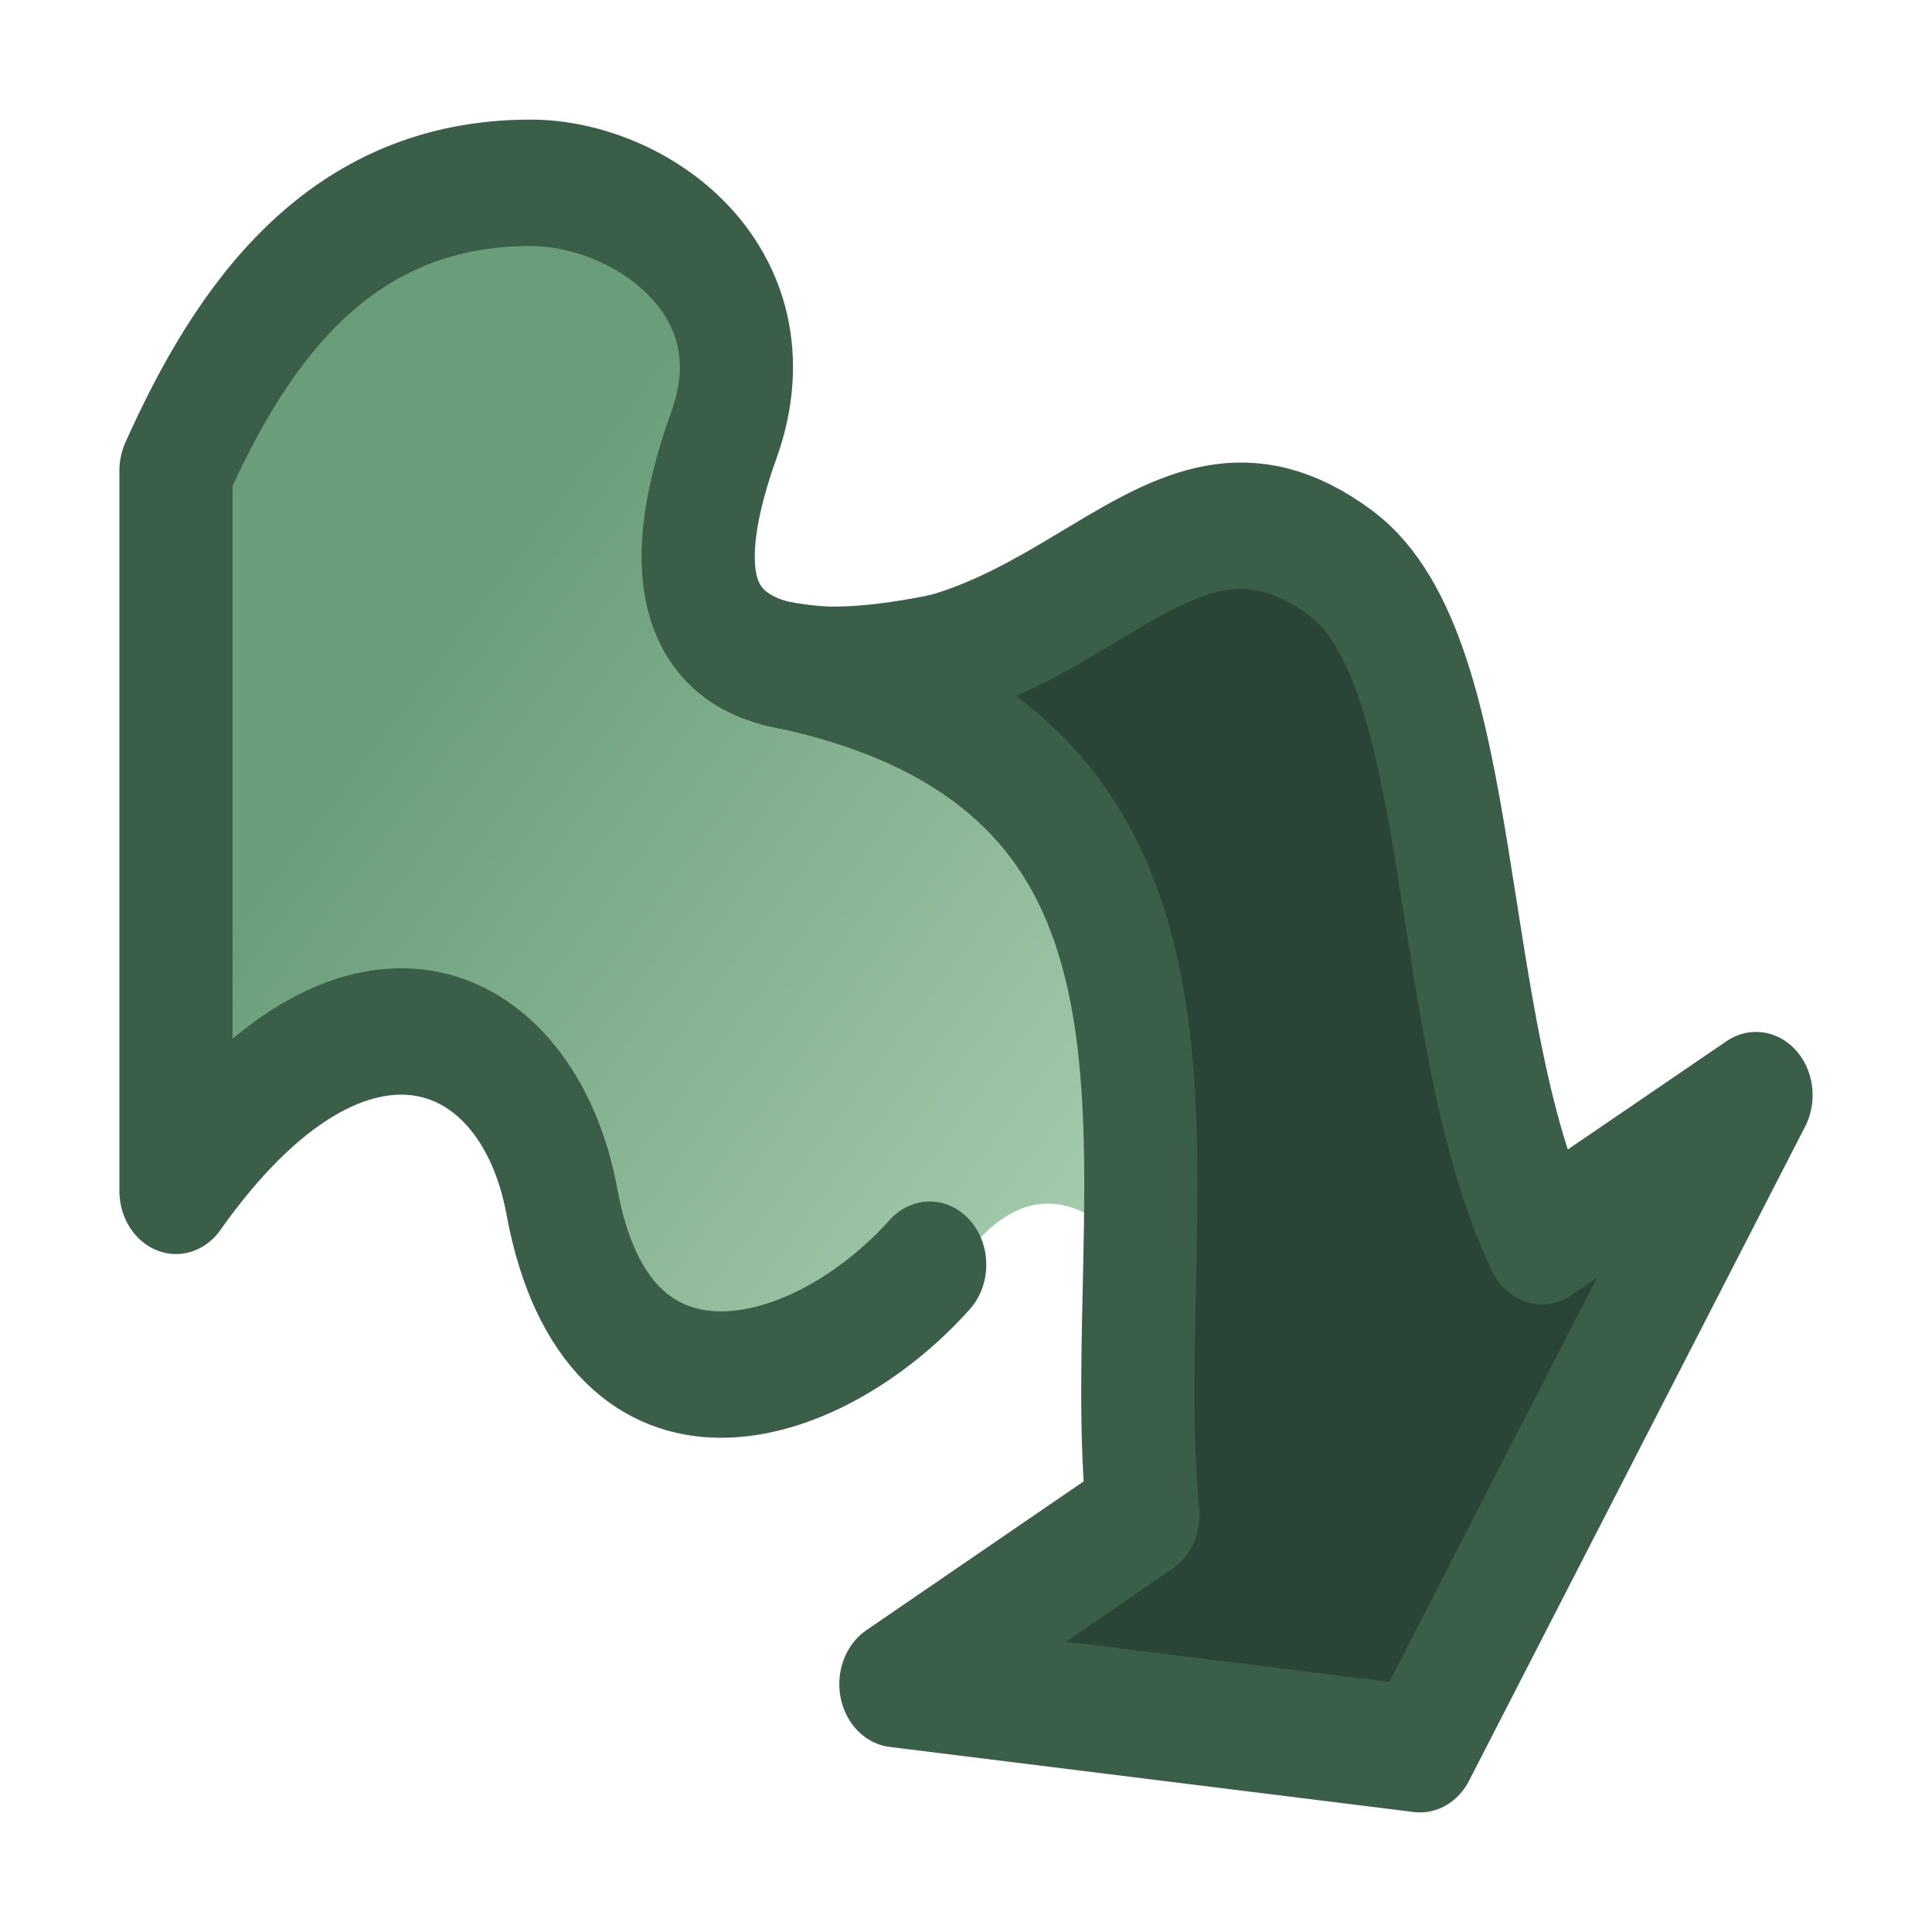
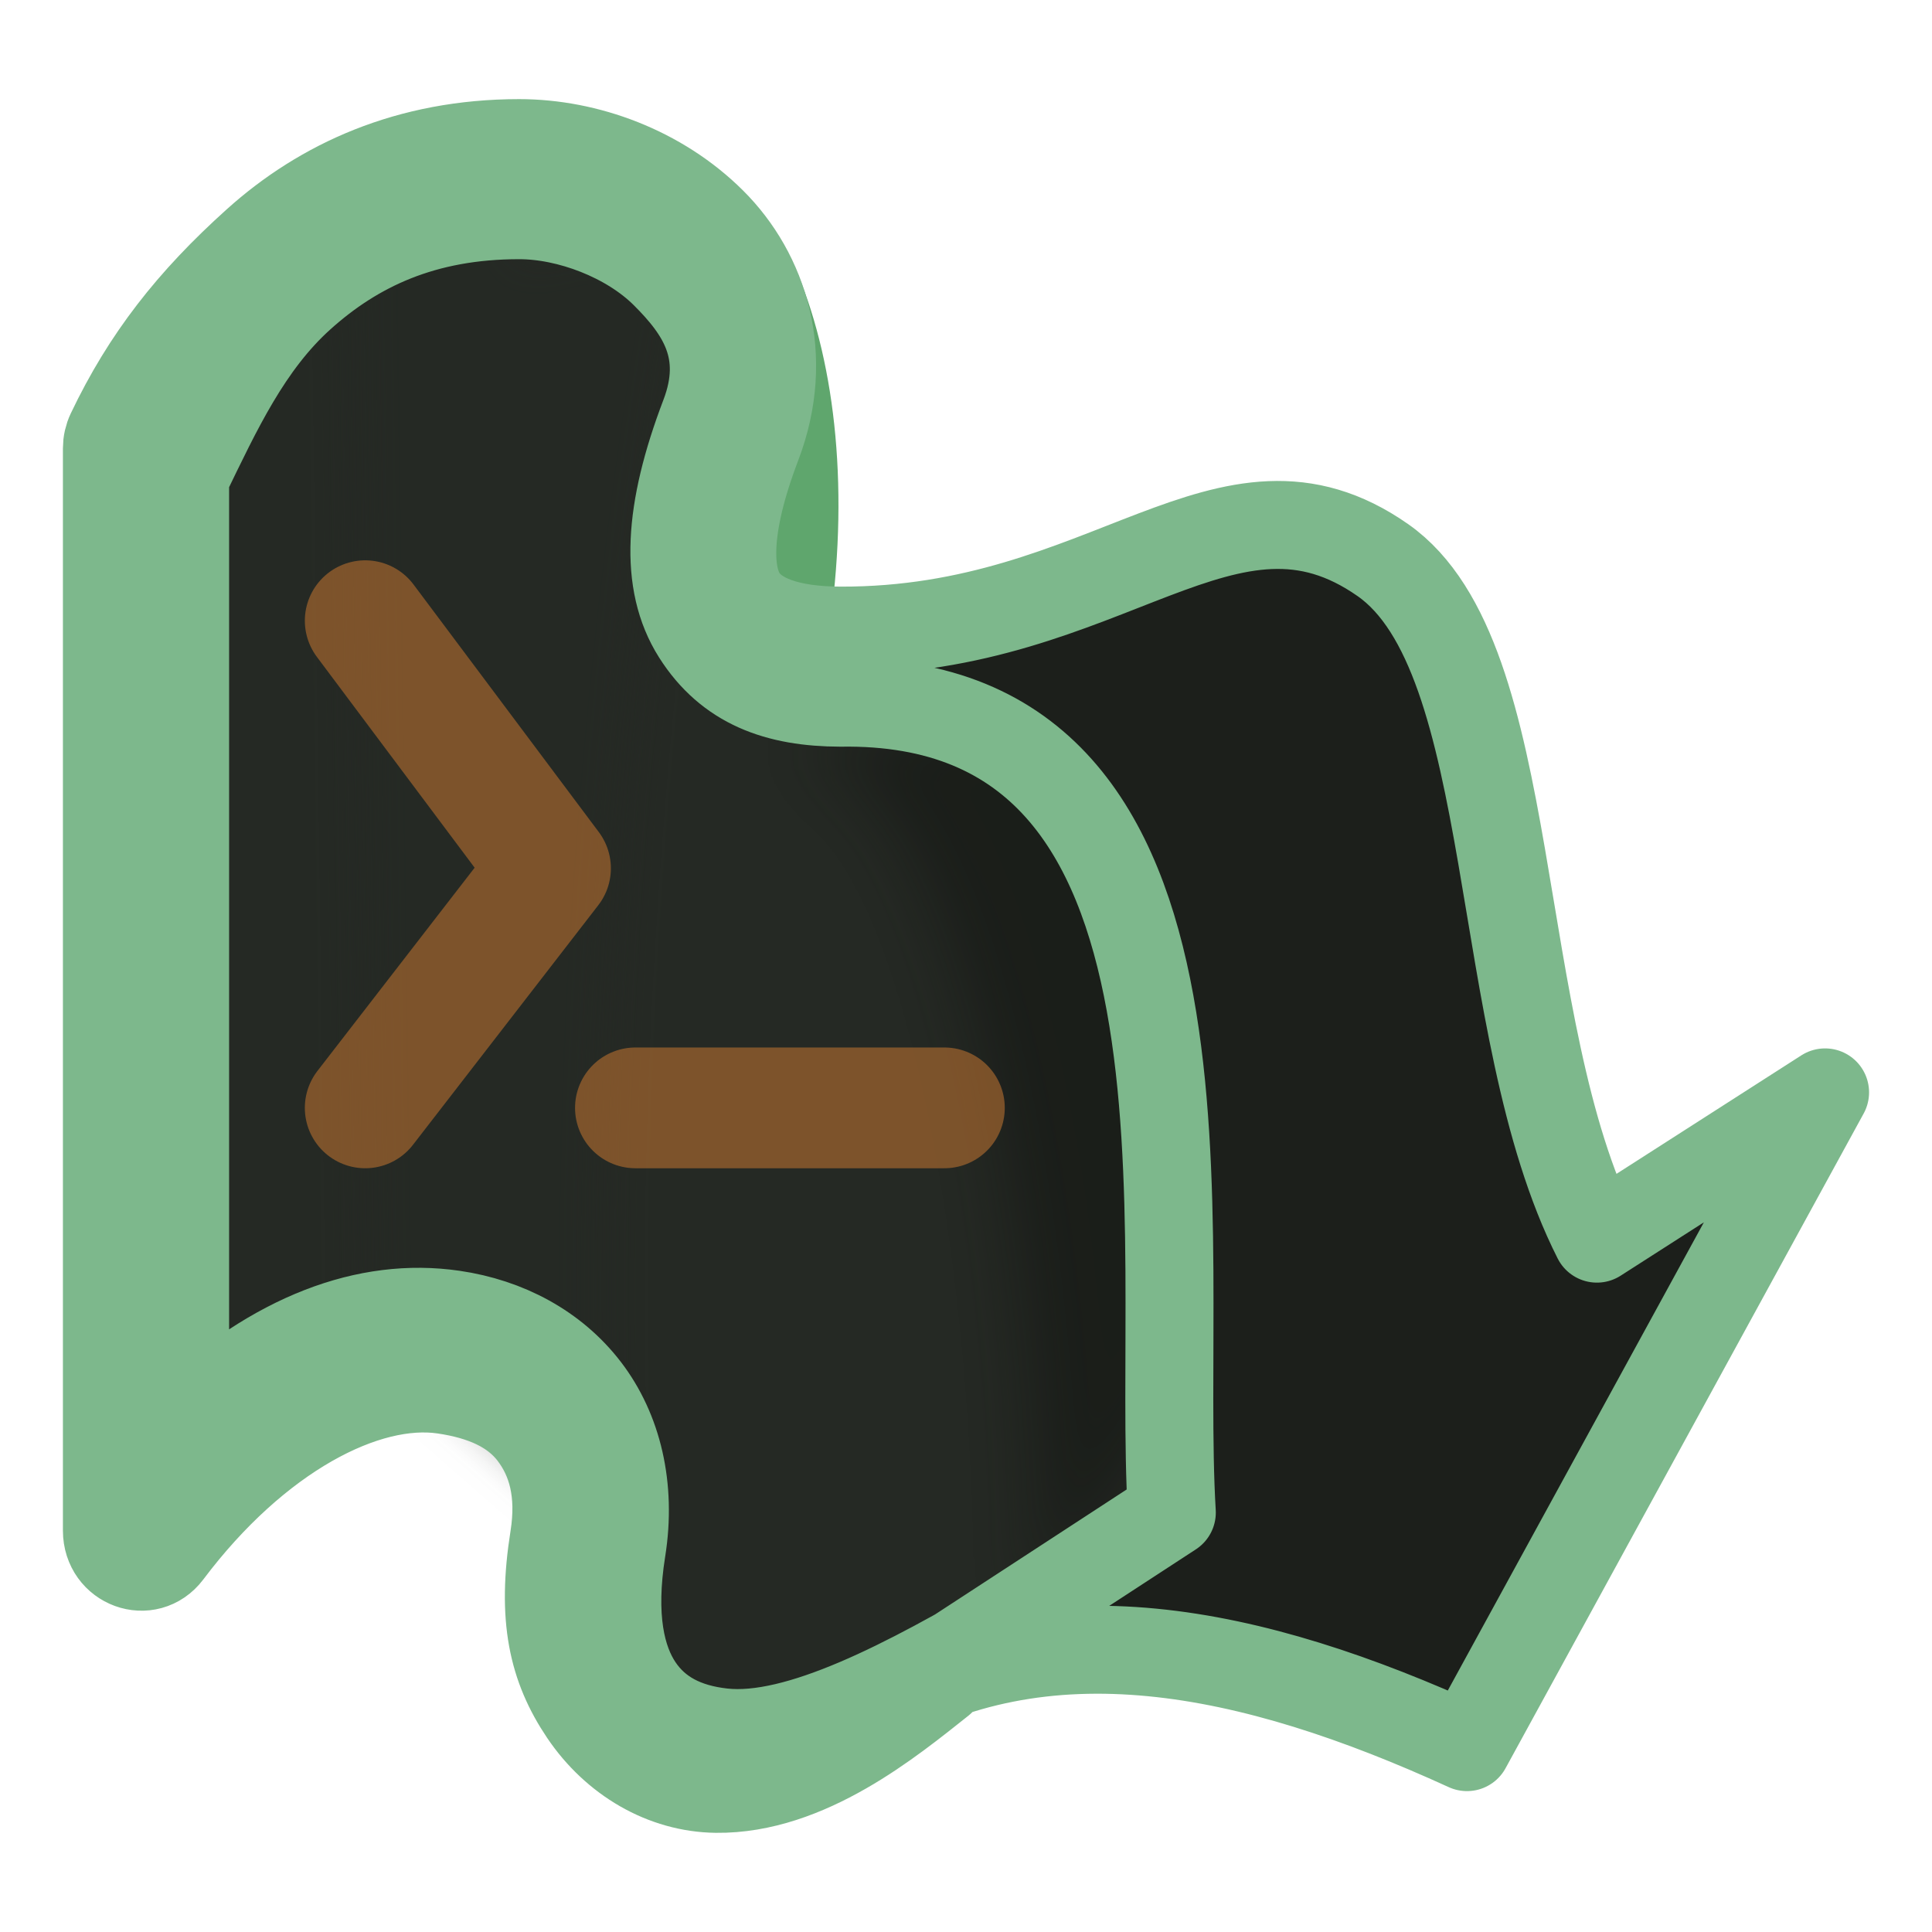
<svg xmlns="http://www.w3.org/2000/svg" xmlns:xlink="http://www.w3.org/1999/xlink" width="64mm" height="64mm" viewBox="0 0 64 64" version="1.1" id="svg1" xml:space="preserve">
  <defs id="defs1">
    <linearGradient id="linearGradient4">
      <stop style="stop-color:#6a9e7a;stop-opacity:1" offset="0" id="stop5" />
      <stop style="stop-color:#accfb3;stop-opacity:1;" offset="1" id="stop6" />
    </linearGradient>
    <linearGradient id="linearGradient3">
      <stop style="stop-color:#7db88c;stop-opacity:1" offset="0" id="stop3" />
      <stop style="stop-color:#4e7a5f;stop-opacity:1" offset="1" id="stop4" />
    </linearGradient>
    <filter style="color-interpolation-filters:sRGB" id="filter16-5" x="-0.188" y="-0.119" width="1.376" height="1.238">
      <feGaussianBlur stdDeviation="1.026" id="feGaussianBlur16-6" />
    </filter>
    <filter style="color-interpolation-filters:sRGB" id="filter17-2" x="-0.156" y="-0.052" width="1.311" height="1.104">
      <feGaussianBlur stdDeviation="0.644" id="feGaussianBlur17-9" />
    </filter>
    <filter style="color-interpolation-filters:sRGB" id="filter16-2" x="-0.188" y="-0.119" width="1.376" height="1.238">
      <feGaussianBlur stdDeviation="1.026" id="feGaussianBlur16-2" />
    </filter>
    <filter style="color-interpolation-filters:sRGB" id="filter17-8" x="-0.156" y="-0.052" width="1.311" height="1.104">
      <feGaussianBlur stdDeviation="0.644" id="feGaussianBlur17-97" />
    </filter>
    <linearGradient xlink:href="#linearGradient3" id="linearGradient2" x1="38" y1="56" x2="19" y2="23" gradientUnits="userSpaceOnUse" gradientTransform="translate(178.7452,77.43591)" />
    <linearGradient xlink:href="#linearGradient4" id="linearGradient6" x1="17" y1="18" x2="42" y2="39" gradientUnits="userSpaceOnUse" />
+     <filter style="color-interpolation-filters:sRGB" id="filter17-2-7" x="-0.156" y="-0.04" width="1.311" height="1.079">
+       <feGaussianBlur stdDeviation="0.644" id="feGaussianBlur17-9-5" />
+     </filter>
+     <filter style="color-interpolation-filters:sRGB" id="filter16-5-3" x="-0.175" y="-0.089" width="1.351" height="1.178">
+       <feGaussianBlur stdDeviation="1.026" id="feGaussianBlur16-6-5" />
+     </filter>
+     <filter style="color-interpolation-filters:sRGB" id="filter17-2-7-3" x="-0.156" y="-0.04" width="1.311" height="1.079">
+       <feGaussianBlur stdDeviation="0.644" id="feGaussianBlur17-9-5-6" />
+     </filter>
+     <filter style="color-interpolation-filters:sRGB" id="filter16-5-3-1" x="-0.175" y="-0.089" width="1.351" height="1.178">
+       <feGaussianBlur stdDeviation="1.026" id="feGaussianBlur16-6-5-0" />
+     </filter>
  </defs>
  <g id="layer1">
    <path id="path1-9-0-3" style="baseline-shift:baseline;display:inline;overflow:visible;fill:#000000;stroke:#000000;stroke-width:2.914;stroke-linecap:round;stroke-linejoin:round;stroke-dasharray:none;enable-background:accumulate;stop-color:#000000" d="m 103.093,-73.461 c -3.667,1e-6 -6.538,1.322 -8.706,3.271 -2.168,1.949 -3.658,3.848 -4.83,6.307 -0.079,0.166 -0.12,0.348 -0.12,0.534 v 25.269 c 8.86e-4,1.132 1.362,1.627 2.031,0.739 2.935,-3.902 6.553,-5.779 9.131,-5.401 1.289,0.189 2.3,0.63 2.936,1.46 0.635,0.83 0.952,1.928 0.712,3.439 -0.421,2.652 -0.046,4.287 0.982,5.814 1.029,1.527 2.668,2.312 4.392,2.502 3.447,0.381 7.476,-1.87 10.253,-4.754 0.991,-1.029 -0.796,-1.52 -1.65,-0.634 -2.285,2.373 -5.886,3.79 -8.39,3.513 -1.252,-0.138 -2.175,-0.623 -2.77,-1.506 -0.595,-0.883 -0.93,-2.302 -0.573,-4.545 0.329,-2.071 -0.133,-3.956 -1.183,-5.328 -1.05,-1.371 -2.63,-2.208 -4.396,-2.466 -2.861,-0.419 -5.917,0.726 -8.885,3.509 V -62.397 c 1.085,-2.237 2.083,-4.398 3.84,-5.978 1.815,-1.632 4.065,-2.698 7.226,-2.698 1.647,0 3.617,0.747 4.821,1.944 1.204,1.198 2.136,2.552 1.32,4.692 -1.201,3.15 -1.35,5.535 -0.276,7.233 1.074,1.697 2.691,2.274 4.777,2.28 13.255,-0.209 10.438,17.796 10.979,26.827 l -8.725,5.612 18.503,2.159 11.863,-21.689 -7.558,4.845 c -3.563,-7.04 -2.494,-19.257 -7.089,-22.476 -5.175,-3.625 -9.069,2.36 -17.966,2.334 -1.746,-0.005 -2.808,-0.424 -3.254,-1.128 -0.446,-0.704 -0.586,-2.208 0.489,-5.027 1.122,-2.944 0.224,-5.683 -1.495,-7.393 -1.719,-1.71 -4.134,-2.6 -6.388,-2.6 z" />
    <g id="g2" transform="translate(1.7895,-7.071618)">
      <path style="baseline-shift:baseline;display:inline;overflow:visible;vector-effect:none;stroke-width:1.139;stroke-linecap:round;stroke-linejoin:round;enable-background:accumulate;stop-color:#000000" d="m 14.286,-65.462 c -3.671,2e-6 -6.546,1.262 -8.716,3.122 -2.17,1.86 -3.662,4.276 -4.835,6.622 a 1.139,1.139 0 0 0 -0.12,0.51 v 22.786 a 1.139,1.139 0 0 0 2.034,0.705 c 2.938,-3.724 6.561,-4.922 9.141,-4.562 1.29,0.18 2.304,0.735 2.939,1.526 0.636,0.792 0.952,1.841 0.712,3.282 -0.422,2.531 -0.071,4.568 0.959,6.026 1.03,1.458 2.671,2.206 4.397,2.388 3.451,0.363 7.46,-1.247 10.24,-3.999 a 1.139,1.139 0 0 0 0.009,-1.611 1.139,1.139 0 0 0 -1.611,-0.009 c -2.288,2.265 -5.893,3.617 -8.4,3.353 -1.254,-0.132 -2.177,-0.595 -2.773,-1.437 -0.596,-0.843 -0.931,-2.196 -0.574,-4.337 0.329,-1.977 -0.133,-3.776 -1.184,-5.085 -1.051,-1.309 -2.633,-2.107 -4.401,-2.354 -2.864,-0.4 -6.239,0.693 -9.21,3.349 v -19.717 c 1.086,-2.135 2.4,-4.198 4.159,-5.705 1.817,-1.558 4.069,-2.575 7.234,-2.575 1.649,0 3.621,0.713 4.826,1.856 1.206,1.143 1.769,2.515 0.952,4.557 -1.202,3.006 -1.351,5.283 -0.276,6.903 1.075,1.62 3.062,2.09 5.151,2.096 4.179,0.012 9.593,-1.75 13.592,-2.926 a 1.139,1.139 0 0 0 0.772,-1.413 1.139,1.139 0 0 0 -1.413,-0.772 c -4.038,1.187 -9.448,2.842 -12.944,2.833 -1.748,-0.005 -2.812,-0.405 -3.258,-1.077 -0.446,-0.672 -0.587,-2.107 0.49,-4.798 1.124,-2.809 0.224,-5.424 -1.498,-7.056 -1.721,-1.632 -4.139,-2.481 -6.395,-2.481 z" id="path1-9-0-07" />
      <path style="fill:#000000;stroke:#000000;stroke-width:1.139;stroke-linecap:round;stroke-linejoin:round;stroke-dasharray:none" d="m 22.816,-49.15 c 16.989,3.057 11.977,16.729 13.117,26.982 l -8.735,5.356 18.524,2.06 11.876,-20.699 -7.567,4.623 c -3.567,-6.719 -2.496,-18.379 -7.096,-21.45 -6.569,-4.387 -10.022,4.831 -20.118,3.128 z" id="path2-1-6-8" />
    </g>
    <g id="g1" transform="translate(-0.2914348,-14.02158)">
      <path id="path1-9-0-52" style="fill:none;stroke:#000000;stroke-width:1.139;stroke-linecap:round;stroke-linejoin:round;stroke-dasharray:none" d="m -46.71,-45.125 c -8.037,2.363 -21.647,6.836 -17.09,-4.557 1.941,-4.852 -2.93,-7.975 -6.836,-7.975 -6.836,1e-6 -10.254,4.557 -12.532,9.114 v 22.786 c 6.293,-7.975 15.95,-5.697 14.811,1.139 -1.557,9.344 8.603,8.434 13.672,3.418" />
      <path style="fill:#000000;stroke:#000000;stroke-width:1.139;stroke-linecap:round;stroke-linejoin:round;stroke-dasharray:none" d="m -62.105,-42.485 c 16.989,3.057 11.977,16.729 13.117,26.982 l -8.735,5.356 18.524,2.06 11.876,-20.699 -7.567,4.623 c -3.567,-6.719 -2.496,-18.379 -7.096,-21.45 -6.569,-4.387 -10.022,4.831 -20.118,3.128 z" id="path2-1-6-54" />
    </g>
    <g id="g7" transform="translate(7.273666,-143.9443)">
      <path id="path1-9-0-52-6-0-4" style="fill:url(#linearGradient2);fill-opacity:1;stroke:none;stroke-width:0.966;stroke-linecap:round;stroke-linejoin:round;stroke-dasharray:none" d="m 212.03,96.001 c -1.221,-0.055 -12.453,3.505 -8.588,-6.158 1.646,-4.115 -2.485,-6.764 -5.798,-6.764 -5.798,10e-7 -8.697,3.865 -10.629,7.73 l -0.22,40.429 c 5.337,-6.764 12.638,-2.427 21.203,2.544 6.948,4.033 21.146,0.862 25.444,-3.393 3.528,-4.387 -16.912,-17.048 -14.368,-15.352 0,-3.634 -3.099,-15.456 -7.046,-19.037 z" />
      <g id="g1-9" transform="translate(265.9905,142.3081)" style="stroke-width:4;stroke-dasharray:none">
        <path id="path1-9-0-52-3" style="fill:none;stroke:#000000;stroke-width:3.393;stroke-linecap:round;stroke-linejoin:round;stroke-dasharray:none" d="m -48.207,-48.602 c -6.817,2.004 -18.359,5.798 -14.494,-3.865 1.646,-4.115 -2.485,-6.764 -5.798,-6.764 -5.798,10e-7 -8.697,3.865 -10.629,7.73 v 41.317 c 5.337,-6.764 14.995,-3.313 20.289,0.81 6.154,4.792 20.663,1.924 24.962,-2.331" />
        <path style="fill:#000000;stroke:#000000;stroke-width:3.393;stroke-linecap:round;stroke-linejoin:round;stroke-dasharray:none" d="m -61.264,-46.364 c 14.409,2.593 10.158,14.188 11.125,22.885 l -7.409,4.542 15.711,1.747 10.073,-17.556 -6.418,3.921 c -3.026,-5.698 -2.117,-15.588 -6.019,-18.193 -5.572,-3.72 -8.5,4.097 -17.063,2.653 z" id="path2-1-6-54-7" />
      </g>
    </g>
-     <g id="g6" transform="matrix(0.9372504,0,0,1.046782,-0.1319843,1.070233)">
+     <g id="g6" transform="matrix(0.9372504,0,0,1.046782,-147.261,62.63219)">
      <path id="path1-9-0-52-6-0-4-7" style="opacity:1;fill:url(#linearGradient6);fill-opacity:1;stroke:none;stroke-width:1.139;stroke-linecap:round;stroke-linejoin:round;stroke-dasharray:none" d="m 36.036,20.001 c -1.439,-0.065 -14.682,4.133 -10.125,-7.26 1.941,-4.852 -2.93,-7.975 -6.836,-7.975 -6.836,1e-6 -10.254,4.557 -12.532,9.114 v 22.786 c 6.293,-7.975 15.95,-5.697 14.811,1.139 -1.557,9.344 7.578,6.212 12.647,1.195 4.159,-5.173 7.343,1.447 10.343,3.447 0,-4.285 -3.654,-18.223 -8.307,-22.446 z" />
      <g id="g1-9-8" transform="translate(89.52871,62.41965)" style="opacity:1;fill:#4e7a5f;stroke:#3a5e47;stroke-width:4;stroke-dasharray:none">
        <path id="path1-9-0-52-3-6" style="fill:none;stroke:#3a5e47;stroke-width:4;stroke-linecap:round;stroke-linejoin:round;stroke-dasharray:none" d="m -46.71,-45.125 c -8.037,2.363 -21.647,6.836 -17.09,-4.557 1.941,-4.852 -2.93,-7.975 -6.836,-7.975 -6.836,1e-6 -10.254,4.557 -12.532,9.114 v 22.786 c 6.293,-7.975 12.453,-5.44 13.639,0.337 1.63,7.94 9,6 13,2" />
        <path style="fill:#2a4535;fill-opacity:1;stroke:#3a5e47;stroke-width:4;stroke-linecap:round;stroke-linejoin:round;stroke-dasharray:none" d="m -61.901,-42.436 c 16.989,3.057 11.774,16.679 12.913,26.933 l -8.735,5.356 18.524,2.06 11.876,-20.699 -7.567,4.623 c -3.567,-6.719 -2.496,-18.379 -7.096,-21.45 -6.569,-4.387 -9.818,4.88 -19.914,3.177 z" id="path2-1-6-54-7-8" />
      </g>
    </g>
    <g id="g46-2" transform="translate(-75.28505,0.7665869)">
      <path style="opacity:1;fill:#5fa66d;fill-opacity:1;stroke:none;stroke-width:0.57;stroke-linecap:round;stroke-linejoin:round;stroke-dasharray:none" d="m 17.222,10.129 c 1.249,3.042 1.719,7.239 1.008,11.965 l -4.632,-0.512 z" id="path46-7" />
      <path id="path1-9-0-52-6-0" style="fill:#6a9e7a;fill-opacity:1;stroke:none;stroke-width:1.139;stroke-linecap:round;stroke-linejoin:round;stroke-dasharray:none" d="M 24.48,23.902 C 23.041,23.837 9.798,28.034 14.355,16.641 16.296,11.789 11.425,8.666 7.519,8.666 0.684,8.666 -2.734,13.223 -5.013,17.781 v 22.786 c 6.293,-7.975 15.95,-5.697 14.811,1.139 -1.557,9.344 8.603,8.434 13.672,3.418 4.159,-5.173 6.318,-0.776 9.318,1.224 0,-4.285 -3.654,-18.223 -8.307,-22.446 z" />
      <path style="opacity:0.591;mix-blend-mode:normal;fill:#538462;fill-opacity:1;stroke:none;stroke-width:2.5;stroke-linecap:round;stroke-linejoin:round;stroke-dasharray:none;filter:url(#filter17-2)" d="m 12.856,31.655 7.022,6.144 C 19.11,22.266 20.409,16.159 21.633,9.712 15.638,8.196 17.092,12.091 16.367,7.956 l -4.674,1.157 z" id="path10-9" transform="matrix(1.139302,0,0,1.139302,-10.85896,-1.716956)" />
      <path style="opacity:0.669;fill:#3a5e47;stroke:none;stroke-width:2.5;stroke-linecap:round;stroke-linejoin:round;stroke-dasharray:none;filter:url(#filter16-5)" d="m 26.849,26.117 c 5.897,0.551 6.49,11.988 6.151,17.883 1.902,-2.308 5.361,-8.211 6.94,-10.564 L 35.482,23.314 Z" id="path11-3" transform="matrix(1.139302,0,0,1.139302,-13.13978,-3.32791)" />
      <g id="g34-6" transform="matrix(1.139302,0,0,1.139302,-13.66988,-4.109973)" style="stroke:#3a5e47;stroke-opacity:1">
        <path style="opacity:0.392;fill:none;fill-opacity:1;stroke:#3a5e47;stroke-width:0.5;stroke-linecap:round;stroke-linejoin:round;stroke-dasharray:none;stroke-opacity:1" d="m 8.493,22 c 0,0 3.292,-3.507 5.507,-4 4.493,-1 1.972,-7.786 1.972,-7.786" id="path17-06" />
        <path style="opacity:0.303;fill:none;fill-opacity:1;stroke:#3a5e47;stroke-width:0.5;stroke-linecap:round;stroke-linejoin:round;stroke-dasharray:none;stroke-opacity:1" d="m 9.493,25 c 0,0 5.219,-5.216 7.434,-5.709 C 21.42,18.291 22,11 22,11" id="path17-0-2" />
        <path style="opacity:0.392;fill:none;fill-opacity:1;stroke:#3a5e47;stroke-width:0.5;stroke-linecap:round;stroke-linejoin:round;stroke-dasharray:none;stroke-opacity:1" d="m 8.566,33.709 c 0,0 5.229,-7.736 6.904,-9.266 5.474,-5 9.53,-3.444 9.53,-3.444" id="path17-0-7-61" />
        <path style="opacity:0.601;fill:none;fill-opacity:1;stroke:#3a5e47;stroke-width:0.5;stroke-linecap:round;stroke-linejoin:round;stroke-dasharray:none;stroke-opacity:1" d="m 14.783,35.398 c 0,0 6.285,-8.179 7.96,-9.709 5.474,-5 14.257,10.311 14.257,10.311 m -2.646,-3.704" id="path17-0-7-6-8" />
        <path style="opacity:0.392;fill:none;fill-opacity:1;stroke:#3a5e47;stroke-width:0.5;stroke-linecap:round;stroke-linejoin:round;stroke-dasharray:none;stroke-opacity:1" d="m 20,35 c 0,0 3.575,-2.658 5.25,-4.188 5.474,-5 12.75,8.188 12.75,8.188" id="path17-0-7-6-5-7" />
        <path id="path18-9" style="opacity:0.262;fill:none;stroke:#3a5e47;stroke-width:0.5;stroke-linecap:round;stroke-linejoin:round;stroke-opacity:1" d="m 33,38 c 10e-7,1.368 -1.928,-1 -4,-1 -2.072,0 -4.752,0.844 -4.752,-0.524 0,-1.368 1.68,-3.476 3.752,-3.476 2.072,0 5,3.632 5,5 z" />
        <path style="opacity:0.608;fill:none;fill-opacity:1;stroke:#3a5e47;stroke-width:0.5;stroke-linecap:round;stroke-linejoin:round;stroke-dasharray:none;stroke-opacity:1" d="m 22,41 c 5.131,3.416 6.498,1.871 9.389,2.334" id="path19-2" />
      </g>
      <path id="path1-9-0-0" style="baseline-shift:baseline;display:inline;overflow:visible;opacity:1;fill:#d4e8db;fill-opacity:1;stroke:#7db88c;stroke-width:2.914;stroke-linecap:round;stroke-linejoin:round;stroke-dasharray:none;stroke-opacity:1;enable-background:accumulate;stop-color:#000000;stop-opacity:1" d="m 7.985,5.78 c -3.667,1.2e-6 -6.538,1.322 -8.706,3.271 -2.168,1.949 -3.658,3.848 -4.83,6.307 -0.079,0.166 -0.12,0.348 -0.12,0.534 v 25.269 c 8.857e-4,1.132 1.362,1.627 2.031,0.739 2.935,-3.902 6.553,-5.779 9.131,-5.401 1.289,0.189 2.3,0.63 2.936,1.46 0.635,0.83 0.952,1.928 0.712,3.439 -0.421,2.652 -0.046,4.287 0.982,5.814 1.029,1.527 2.668,2.312 4.392,2.502 3.447,0.381 7.476,-1.87 10.253,-4.754 0.991,-1.029 -0.796,-1.52 -1.65,-0.634 -2.285,2.373 -5.886,3.79 -8.39,3.513 -1.252,-0.138 -2.175,-0.623 -2.77,-1.506 -0.595,-0.883 -0.93,-2.302 -0.573,-4.545 0.329,-2.071 -0.133,-3.956 -1.183,-5.328 -1.05,-1.371 -2.63,-2.208 -4.396,-2.466 -2.861,-0.419 -5.917,0.726 -8.885,3.509 V 16.844 C -1.996,14.607 -0.998,12.446 0.759,10.866 2.574,9.234 4.824,8.168 7.985,8.168 c 1.647,0 3.617,0.747 4.821,1.944 1.204,1.198 2.136,2.552 1.32,4.692 -1.201,3.15 -1.35,5.535 -0.276,7.233 1.074,1.697 2.691,2.274 4.777,2.28 13.255,-0.209 10.438,17.796 10.979,26.827 l -8.725,5.612 18.503,2.159 11.863,-21.689 -7.558,4.845 c -3.563,-7.04 -2.494,-19.257 -7.089,-22.476 -5.175,-3.625 -9.069,2.36 -17.966,2.334 -1.746,-0.005 -2.808,-0.424 -3.254,-1.128 -0.446,-0.704 -0.586,-2.208 0.489,-5.027 C 16.991,12.83 16.092,10.09 14.373,8.381 12.654,6.671 10.239,5.78 7.985,5.78 Z" />
      <ellipse style="opacity:1;fill:#7db88c;fill-opacity:1;stroke:none;stroke-width:1;stroke-linecap:square" id="path1" cx="-3.801" cy="38.962" rx="1.588" ry="2.385" />
+     </g>
+     <g id="g3" transform="translate(1.166945,-1.300684)">
+       <g id="g46-2-9" transform="translate(8.045285,0.261358)">
+         <path style="opacity:1;fill:#5fa66d;fill-opacity:1;stroke:none;stroke-width:0.57;stroke-linecap:round;stroke-linejoin:round;stroke-dasharray:none" d="m 17.222,10.129 c 1.249,3.042 1.719,7.239 1.008,11.965 l -4.632,-0.512 z" id="path46-7-1" />
+         <path id="path1-9-0-52-6-0-2" style="fill:#252924;fill-opacity:1;stroke:none;stroke-width:1.139;stroke-linecap:round;stroke-linejoin:round;stroke-dasharray:none" d="M 24.48,23.902 C 23.041,23.837 9.798,28.034 14.355,16.641 16.296,11.789 11.425,8.666 7.519,8.666 0.684,8.666 -2.734,13.223 -5.013,17.781 V 49.563 C 1.28,41.587 10.937,43.866 9.798,50.702 c -1.557,9.344 8.603,8.434 13.672,3.418 4.159,-5.173 6.318,-0.776 9.318,1.224 0,-4.285 -3.654,-27.219 -8.307,-31.442 z" />
+         <path style="opacity:0.591;mix-blend-mode:normal;fill:#252924;fill-opacity:1;stroke:none;stroke-width:2.5;stroke-linecap:round;stroke-linejoin:round;stroke-dasharray:none;filter:url(#filter17-2-7)" d="m 12.125,40.776 7.022,6.144 C 18.378,31.386 20.409,16.159 21.633,9.712 15.638,8.196 17.092,12.091 16.367,7.956 l -4.674,1.157 z" id="path10-9-7" transform="matrix(1.139302,0,0,1.139302,-10.85896,-1.716956)" />
+         <path style="opacity:0.448;fill:#0d0f0c;stroke:none;stroke-width:2.5;stroke-linecap:round;stroke-linejoin:round;stroke-dasharray:none;filter:url(#filter16-5-3)" d="m 26.415,25.605 c 5.897,0.551 7.443,19.498 7.103,25.393 1.902,-2.308 5.361,-8.211 6.94,-10.564 l -4.976,-17.12 z" id="path11-3-0" transform="matrix(1.139302,0,0,1.139302,-13.13978,-3.32791)" />
+         <path id="path1-9-0-0-8" style="baseline-shift:baseline;display:inline;overflow:visible;opacity:1;fill:#1c1f1b;fill-opacity:1;stroke:#7db88c;stroke-width:2.914;stroke-linecap:round;stroke-linejoin:round;stroke-dasharray:none;stroke-opacity:1;enable-background:accumulate;stop-color:#000000;stop-opacity:1" d="m 7.985,5.78 c -3.667,1.2e-6 -6.538,1.322 -8.706,3.271 -2.168,1.949 -3.658,3.848 -4.83,6.307 -0.079,0.166 -0.12,0.348 -0.12,0.534 v 35.852 c 8.857e-4,1.132 1.362,1.627 2.031,0.739 2.935,-3.902 6.553,-5.779 9.131,-5.401 1.289,0.189 2.3,0.63 2.936,1.46 0.635,0.83 0.952,1.928 0.712,3.439 -0.421,2.652 -0.046,4.287 0.982,5.814 1.029,1.527 2.658,2.481 4.392,2.502 3.023,0.036 5.778,-2.239 7.442,-3.559 0.991,-1.029 3.281,-2.927 2.427,-2.04 -3.5,2.058 -7.151,4.002 -9.655,3.725 -1.252,-0.138 -2.175,-0.623 -2.77,-1.506 -0.595,-0.883 -0.93,-2.302 -0.573,-4.545 0.329,-2.071 -0.133,-3.956 -1.183,-5.328 -1.05,-1.371 -2.63,-2.208 -4.396,-2.466 -2.861,-0.419 -5.917,0.726 -8.885,3.509 V 16.844 C -1.996,14.607 -0.998,12.446 0.759,10.866 2.574,9.234 4.824,8.168 7.985,8.168 c 1.647,0 3.617,0.747 4.821,1.944 1.204,1.198 2.136,2.552 1.32,4.692 -1.201,3.15 -1.35,5.535 -0.276,7.233 1.074,1.697 2.691,2.274 4.777,2.28 C 31.882,24.108 29.065,42.113 29.606,51.144 L 19.494,57.739 c 5.887,-3.512 12.709,-2.109 19.889,1.176 l 11.863,-21.689 -7.558,4.845 c -3.563,-7.04 -2.494,-19.257 -7.089,-22.476 -5.175,-3.625 -9.069,2.36 -17.966,2.334 -1.746,-0.005 -2.808,-0.424 -3.254,-1.128 -0.446,-0.704 -0.586,-2.208 0.489,-5.027 C 16.991,12.83 16.092,10.09 14.373,8.381 12.654,6.671 10.239,5.78 7.985,5.78 Z" />
+         <ellipse style="opacity:1;fill:#7db88c;fill-opacity:1;stroke:none;stroke-width:1;stroke-linecap:square" id="path1-7" cx="-3.801" cy="49.546" rx="1.588" ry="2.385" />
+         <path style="opacity:0.6;fill:none;stroke:#b87030;stroke-width:4;stroke-linecap:round;stroke-linejoin:round;stroke-dasharray:none" d="m 2.886,21.601 6.138,8.202 -6.138,7.936" id="path2" />
+         <path style="opacity:0.6;fill:none;stroke:#b87030;stroke-width:4;stroke-linecap:round;stroke-linejoin:round;stroke-dasharray:none" d="M 11.837,37.739 H 22.072" id="path3" />
+       </g>
+     </g>
+     <g id="g3-0" transform="translate(0.6696664,64.50523)">
+       <g id="g46-2-9-6" transform="translate(8.045285,0.261358)">
+         <path style="opacity:1;fill:#2f332b;fill-opacity:1;stroke:none;stroke-width:0.57;stroke-linecap:round;stroke-linejoin:round;stroke-dasharray:none" d="m 17.222,10.129 c 1.249,3.042 1.719,7.239 1.008,11.965 l -4.632,-0.512 z" id="path46-7-1-1" />
+         <path id="path1-9-0-52-6-0-2-5" style="fill:#1a2e21;fill-opacity:1;stroke:none;stroke-width:1.139;stroke-linecap:round;stroke-linejoin:round;stroke-dasharray:none" d="M 24.48,23.902 C 23.041,23.837 9.798,28.034 14.355,16.641 16.296,11.789 11.425,8.666 7.519,8.666 0.684,8.666 -2.734,13.223 -5.013,17.781 V 49.563 C 1.28,41.587 10.937,43.866 9.798,50.702 c -1.557,9.344 8.603,8.434 13.672,3.418 4.159,-5.173 6.318,-0.776 9.318,1.224 0,-4.285 -3.654,-27.219 -8.307,-31.442 z" />
+         <path style="opacity:0.591;mix-blend-mode:normal;fill:#252924;fill-opacity:1;stroke:none;stroke-width:2.5;stroke-linecap:round;stroke-linejoin:round;stroke-dasharray:none;filter:url(#filter17-2-7-3)" d="m 12.125,40.776 7.022,6.144 C 18.378,31.386 20.409,16.159 21.633,9.712 15.638,8.196 17.092,12.091 16.367,7.956 l -4.674,1.157 z" id="path10-9-7-5" transform="matrix(1.139302,0,0,1.139302,-10.85896,-1.716956)" />
+         <path style="opacity:0.448;fill:#0d0f0c;stroke:none;stroke-width:2.5;stroke-linecap:round;stroke-linejoin:round;stroke-dasharray:none;filter:url(#filter16-5-3-1)" d="m 26.415,25.605 c 5.897,0.551 7.443,19.498 7.103,25.393 1.902,-2.308 5.361,-8.211 6.94,-10.564 l -4.976,-17.12 z" id="path11-3-0-4" transform="matrix(1.139302,0,0,1.139302,-13.13978,-3.32791)" />
+         <path id="path1-9-0-0-8-7" style="baseline-shift:baseline;display:inline;overflow:visible;opacity:1;fill:#1c1f1b;fill-opacity:1;stroke:#1a1c18;stroke-width:2.914;stroke-linecap:round;stroke-linejoin:round;stroke-dasharray:none;stroke-opacity:1;enable-background:accumulate;stop-color:#000000;stop-opacity:1" d="m 7.985,5.78 c -3.667,1.2e-6 -6.538,1.322 -8.706,3.271 -2.168,1.949 -3.658,3.848 -4.83,6.307 -0.079,0.166 -0.12,0.348 -0.12,0.534 v 35.852 c 8.857e-4,1.132 1.362,1.627 2.031,0.739 2.935,-3.902 6.553,-5.779 9.131,-5.401 1.289,0.189 2.3,0.63 2.936,1.46 0.635,0.83 0.952,1.928 0.712,3.439 -0.421,2.652 -0.046,4.287 0.982,5.814 1.029,1.527 2.658,2.481 4.392,2.502 3.023,0.036 5.778,-2.239 7.442,-3.559 0.991,-1.029 3.281,-2.927 2.427,-2.04 -3.5,2.058 -7.151,4.002 -9.655,3.725 -1.252,-0.138 -2.175,-0.623 -2.77,-1.506 -0.595,-0.883 -0.93,-2.302 -0.573,-4.545 0.329,-2.071 -0.133,-3.956 -1.183,-5.328 -1.05,-1.371 -2.63,-2.208 -4.396,-2.466 -2.861,-0.419 -5.917,0.726 -8.885,3.509 V 16.844 C -1.996,14.607 -0.998,12.446 0.759,10.866 2.574,9.234 4.824,8.168 7.985,8.168 c 1.647,0 3.617,0.747 4.821,1.944 1.204,1.198 2.136,2.552 1.32,4.692 -1.201,3.15 -1.35,5.535 -0.276,7.233 1.074,1.697 2.691,2.274 4.777,2.28 C 31.882,24.108 29.065,42.113 29.606,51.144 L 19.494,57.739 c 5.887,-3.512 12.709,-2.109 19.889,1.176 l 11.863,-21.689 -7.558,4.845 c -3.563,-7.04 -2.494,-19.257 -7.089,-22.476 -5.175,-3.625 -9.069,2.36 -17.966,2.334 -1.746,-0.005 -2.808,-0.424 -3.254,-1.128 -0.446,-0.704 -0.586,-2.208 0.489,-5.027 C 16.991,12.83 16.092,10.09 14.373,8.381 12.654,6.671 10.239,5.78 7.985,5.78 Z" />
+         <ellipse style="opacity:1;fill:#1a1c18;fill-opacity:1;stroke:none;stroke-width:1;stroke-linecap:square" id="path1-7-6" cx="-3.801" cy="49.546" rx="1.588" ry="2.385" />
+         <path style="opacity:0.6;fill:none;stroke:#b87030;stroke-width:4;stroke-linecap:round;stroke-linejoin:round;stroke-dasharray:none" d="m 1.147,23.032 6.138,8.202 -6.138,7.936" id="path2-5" />
+         <path style="opacity:0.6;fill:none;stroke:#b87030;stroke-width:4;stroke-linecap:round;stroke-linejoin:round;stroke-dasharray:none" d="M 11.837,37.739 H 22.072" id="path3-6" />
+       </g>
    </g>
    <g id="layer1-3" transform="translate(104.9382,2.310105)">
      <g id="g46-6" transform="translate(9.212229,-0.3476791)">
        <path style="opacity:1;fill:#30342c;fill-opacity:1;stroke:none;stroke-width:0.57;stroke-linecap:round;stroke-linejoin:round;stroke-dasharray:none" d="m 17.222,10.129 c 1.249,3.042 1.719,7.239 1.008,11.965 l -4.632,-0.512 z" id="path46-1" />
        <path id="path1-9-0-52-6-2" style="fill:#6a9e7a;fill-opacity:1;stroke:none;stroke-width:1.139;stroke-linecap:round;stroke-linejoin:round;stroke-dasharray:none" d="M 24.48,23.902 C 23.041,23.837 9.798,28.034 14.355,16.641 16.296,11.789 11.425,8.666 7.519,8.666 0.684,8.666 -2.734,13.223 -5.013,17.781 v 22.786 c 6.293,-7.975 15.95,-5.697 14.811,1.139 -1.557,9.344 8.603,8.434 13.672,3.418 4.159,-5.173 6.318,-0.776 9.318,1.224 0,-4.285 -3.654,-18.223 -8.307,-22.446 z" />
        <path style="opacity:0.591;mix-blend-mode:normal;fill:#538462;fill-opacity:1;stroke:none;stroke-width:2.5;stroke-linecap:round;stroke-linejoin:round;stroke-dasharray:none;filter:url(#filter17-8)" d="m 12.856,31.655 7.022,6.144 C 19.11,22.266 20.409,16.159 21.633,9.712 15.638,8.196 17.092,12.091 16.367,7.956 l -4.674,1.157 z" id="path10-93" transform="matrix(1.139302,0,0,1.139302,-10.85896,-1.716956)" />
        <path style="opacity:0.669;fill:#3a5e47;stroke:none;stroke-width:2.5;stroke-linecap:round;stroke-linejoin:round;stroke-dasharray:none;filter:url(#filter16-2)" d="m 26.849,26.117 c 5.897,0.551 6.49,11.988 6.151,17.883 1.902,-2.308 5.361,-8.211 6.94,-10.564 L 35.482,23.314 Z" id="path11-1" transform="matrix(1.139302,0,0,1.139302,-13.13978,-3.32791)" />
        <g id="g34-9" transform="matrix(1.139302,0,0,1.139302,-13.66988,-4.109973)" style="stroke:#3a5e47;stroke-opacity:1">
          <path style="opacity:0.392;fill:none;fill-opacity:1;stroke:#3a5e47;stroke-width:0.5;stroke-linecap:round;stroke-linejoin:round;stroke-dasharray:none;stroke-opacity:1" d="m 8.493,22 c 0,0 3.292,-3.507 5.507,-4 4.493,-1 1.972,-7.786 1.972,-7.786" id="path17-4" />
          <path style="opacity:0.303;fill:none;fill-opacity:1;stroke:#3a5e47;stroke-width:0.5;stroke-linecap:round;stroke-linejoin:round;stroke-dasharray:none;stroke-opacity:1" d="m 9.493,25 c 0,0 5.219,-5.216 7.434,-5.709 C 21.42,18.291 22,11 22,11" id="path17-0-78" />
          <path style="opacity:0.392;fill:none;fill-opacity:1;stroke:#3a5e47;stroke-width:0.5;stroke-linecap:round;stroke-linejoin:round;stroke-dasharray:none;stroke-opacity:1" d="m 8.566,33.709 c 0,0 5.229,-7.736 6.904,-9.266 5.474,-5 9.53,-3.444 9.53,-3.444" id="path17-0-7-4" />
          <path style="opacity:0.601;fill:none;fill-opacity:1;stroke:#3a5e47;stroke-width:0.5;stroke-linecap:round;stroke-linejoin:round;stroke-dasharray:none;stroke-opacity:1" d="m 14.783,35.398 c 0,0 6.285,-8.179 7.96,-9.709 5.474,-5 14.257,10.311 14.257,10.311 m -2.646,-3.704" id="path17-0-7-6-50" />
          <path style="opacity:0.392;fill:none;fill-opacity:1;stroke:#3a5e47;stroke-width:0.5;stroke-linecap:round;stroke-linejoin:round;stroke-dasharray:none;stroke-opacity:1" d="m 20,35 c 0,0 3.575,-2.658 5.25,-4.188 5.474,-5 12.75,8.188 12.75,8.188" id="path17-0-7-6-5-3" />
          <path id="path18-6" style="opacity:0.262;fill:none;stroke:#3a5e47;stroke-width:0.5;stroke-linecap:round;stroke-linejoin:round;stroke-opacity:1" d="m 33,38 c 10e-7,1.368 -1.928,-1 -4,-1 -2.072,0 -4.752,0.844 -4.752,-0.524 0,-1.368 1.68,-3.476 3.752,-3.476 2.072,0 5,3.632 5,5 z" />
          <path style="opacity:0.608;fill:none;fill-opacity:1;stroke:#3a5e47;stroke-width:0.5;stroke-linecap:round;stroke-linejoin:round;stroke-dasharray:none;stroke-opacity:1" d="m 22,41 c 5.131,3.416 6.498,1.871 9.389,2.334" id="path19-1" />
        </g>
        <path id="path1-9-0-06" style="baseline-shift:baseline;display:inline;overflow:visible;opacity:1;fill:#252924;fill-opacity:1;stroke:#1a1c18;stroke-width:2.914;stroke-linecap:round;stroke-linejoin:round;stroke-dasharray:none;stroke-opacity:1;enable-background:accumulate;stop-color:#000000;stop-opacity:1" d="m 7.985,5.78 c -3.667,1.2e-6 -6.538,1.322 -8.706,3.271 -2.168,1.949 -3.658,3.848 -4.83,6.307 -0.079,0.166 -0.12,0.348 -0.12,0.534 v 25.269 c 8.857e-4,1.132 1.362,1.627 2.031,0.739 2.935,-3.902 6.553,-5.779 9.131,-5.401 1.289,0.189 2.3,0.63 2.936,1.46 0.635,0.83 0.952,1.928 0.712,3.439 -0.421,2.652 -0.046,4.287 0.982,5.814 1.029,1.527 2.668,2.312 4.392,2.502 3.447,0.381 7.476,-1.87 10.253,-4.754 0.991,-1.029 -0.796,-1.52 -1.65,-0.634 -2.285,2.373 -5.886,3.79 -8.39,3.513 -1.252,-0.138 -2.175,-0.623 -2.77,-1.506 -0.595,-0.883 -0.93,-2.302 -0.573,-4.545 0.329,-2.071 -0.133,-3.956 -1.183,-5.328 -1.05,-1.371 -2.63,-2.208 -4.396,-2.466 -2.861,-0.419 -5.917,0.726 -8.885,3.509 V 16.844 C -1.996,14.607 -0.998,12.446 0.759,10.866 2.574,9.234 4.824,8.168 7.985,8.168 c 1.647,0 3.617,0.747 4.821,1.944 1.204,1.198 2.136,2.552 1.32,4.692 -1.201,3.15 -1.35,5.535 -0.276,7.233 1.074,1.697 2.691,2.274 4.777,2.28 13.255,-0.209 10.438,17.796 10.979,26.827 l -8.725,5.612 18.503,2.159 11.863,-21.689 -7.558,4.845 c -3.563,-7.04 -2.494,-19.257 -7.089,-22.476 -5.175,-3.625 -9.069,2.36 -17.966,2.334 -1.746,-0.005 -2.808,-0.424 -3.254,-1.128 -0.446,-0.704 -0.586,-2.208 0.489,-5.027 C 16.991,12.83 16.092,10.09 14.373,8.381 12.654,6.671 10.239,5.78 7.985,5.78 Z" />
      </g>
      <g id="g46-5" transform="translate(9.258057,-0.3476754)" style="fill:#1a1c18;fill-opacity:1">
        <ellipse style="opacity:1;fill:#1a1c18;fill-opacity:1;stroke:none;stroke-width:1;stroke-linecap:square" id="path1-3" cx="-3.801" cy="38.962" rx="1.588" ry="2.385" />
      </g>
    </g>
  </g>
</svg>
